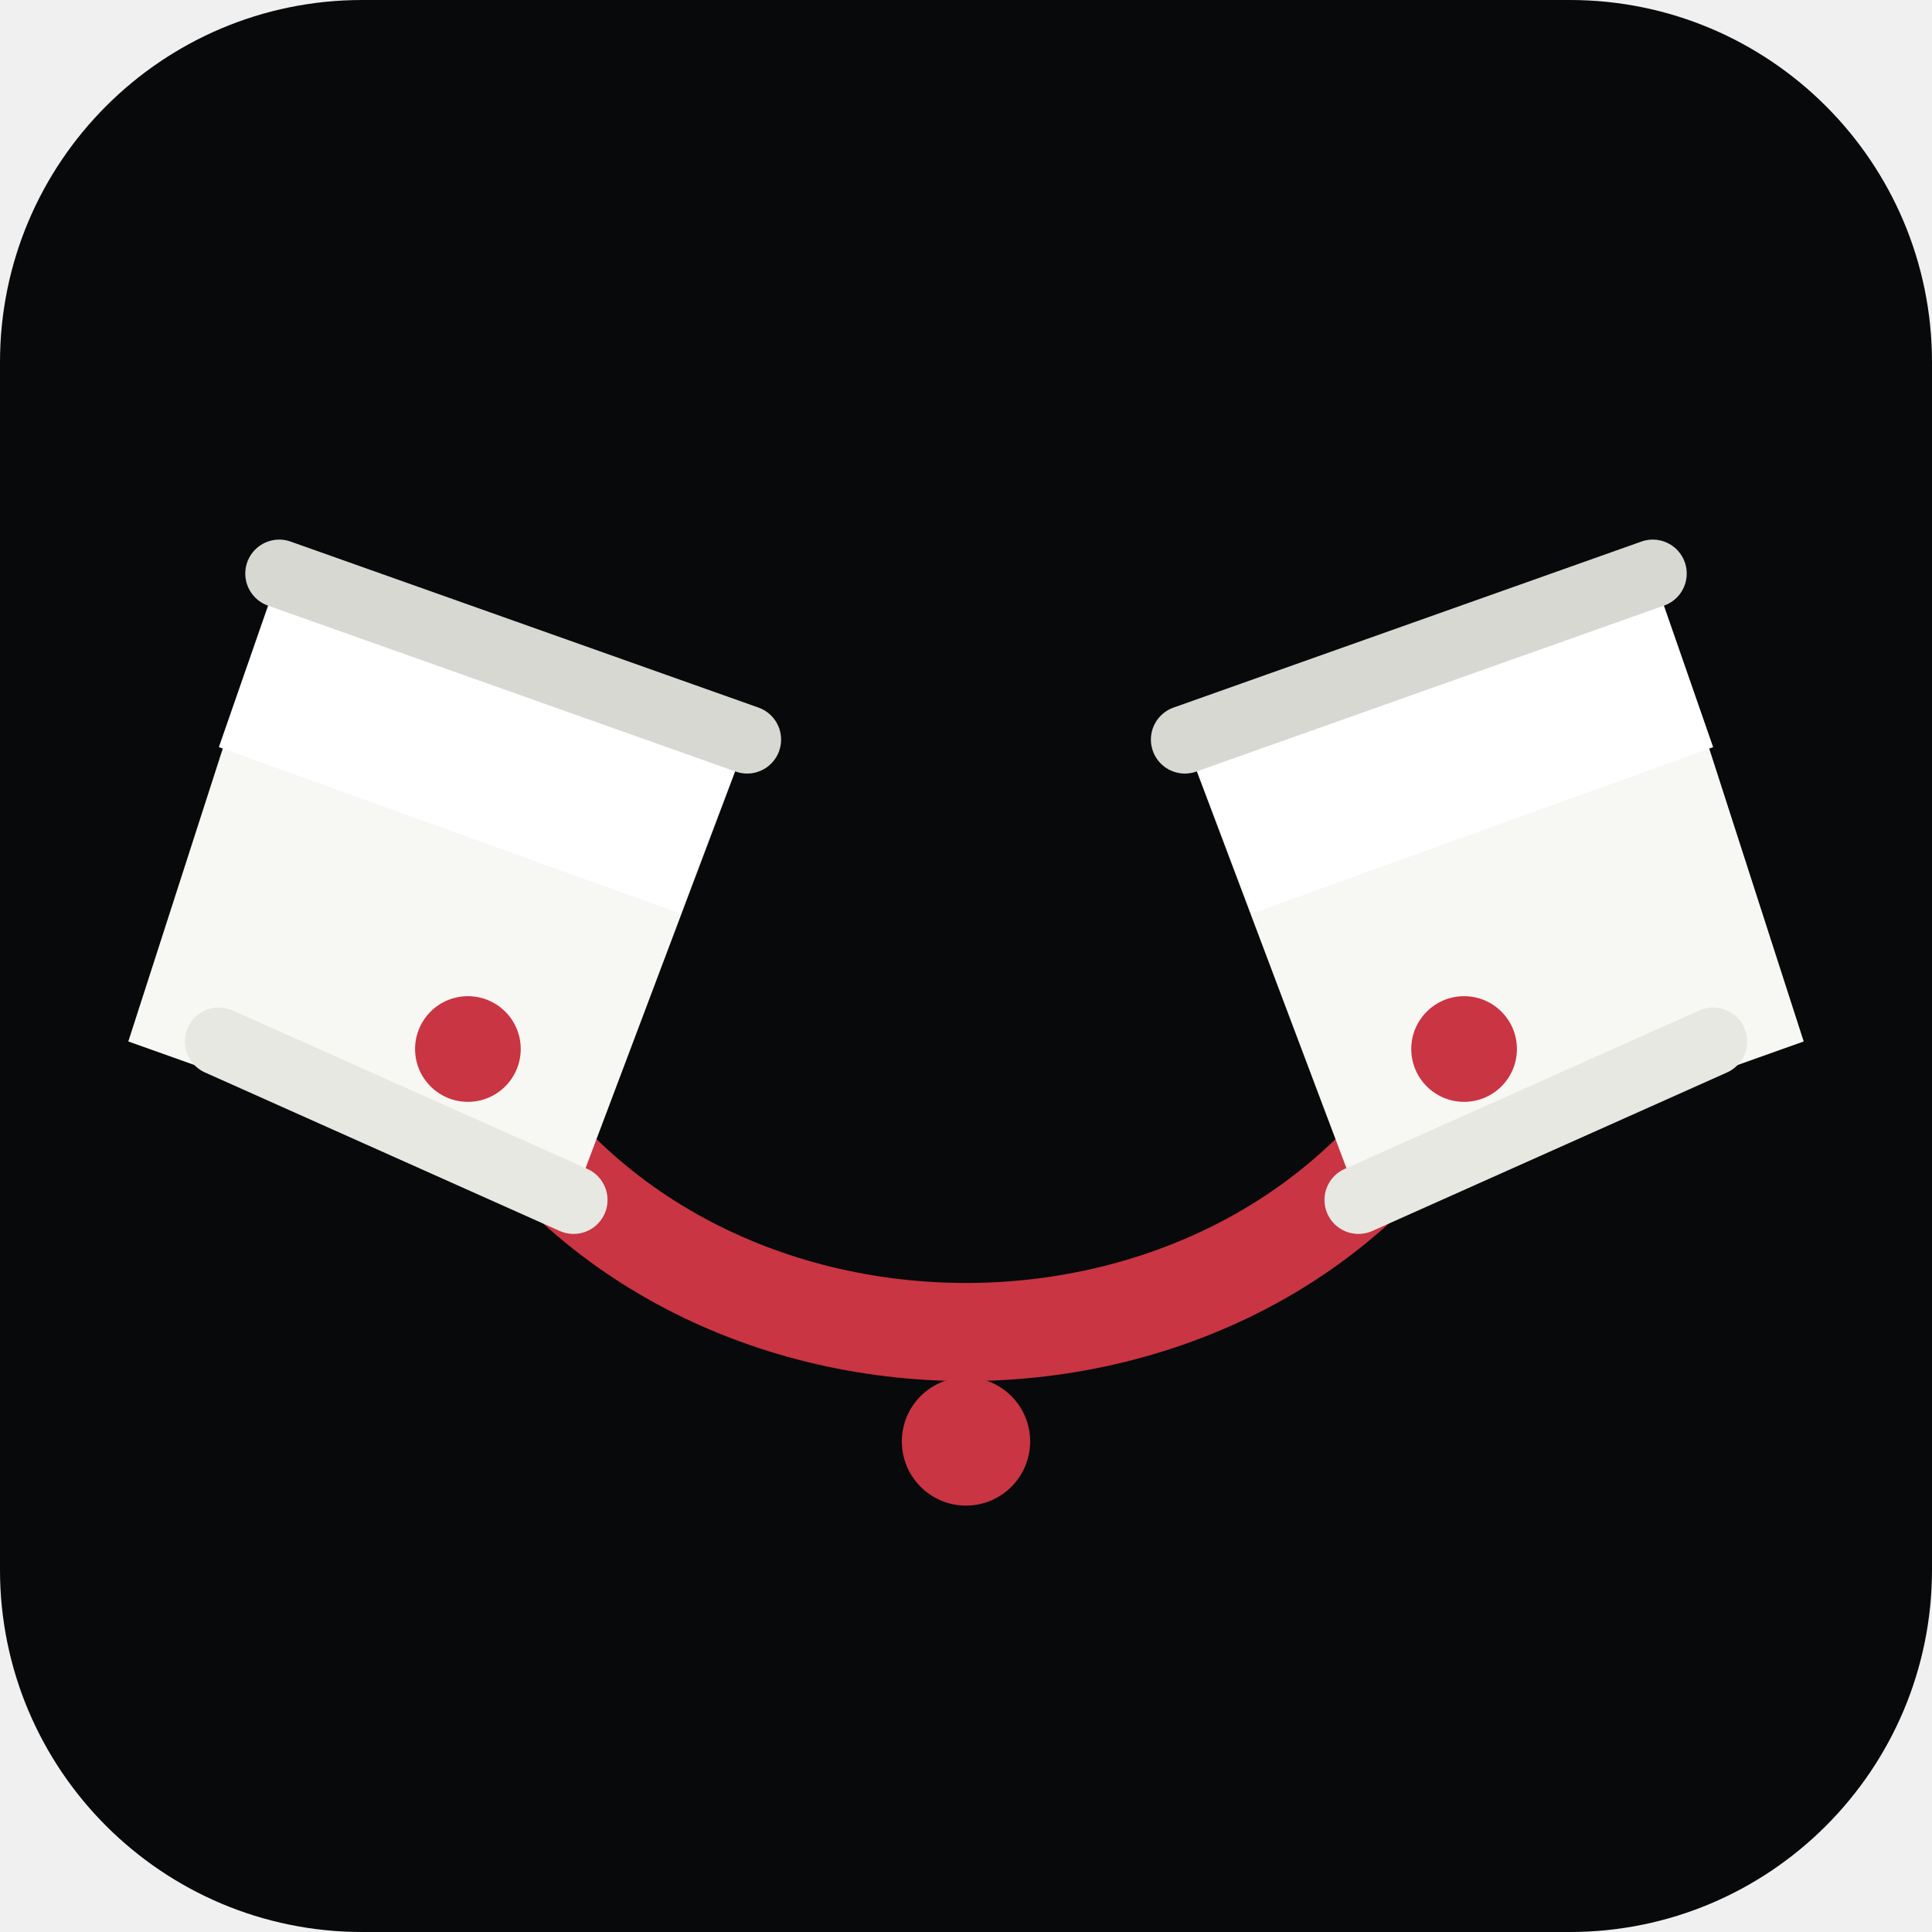
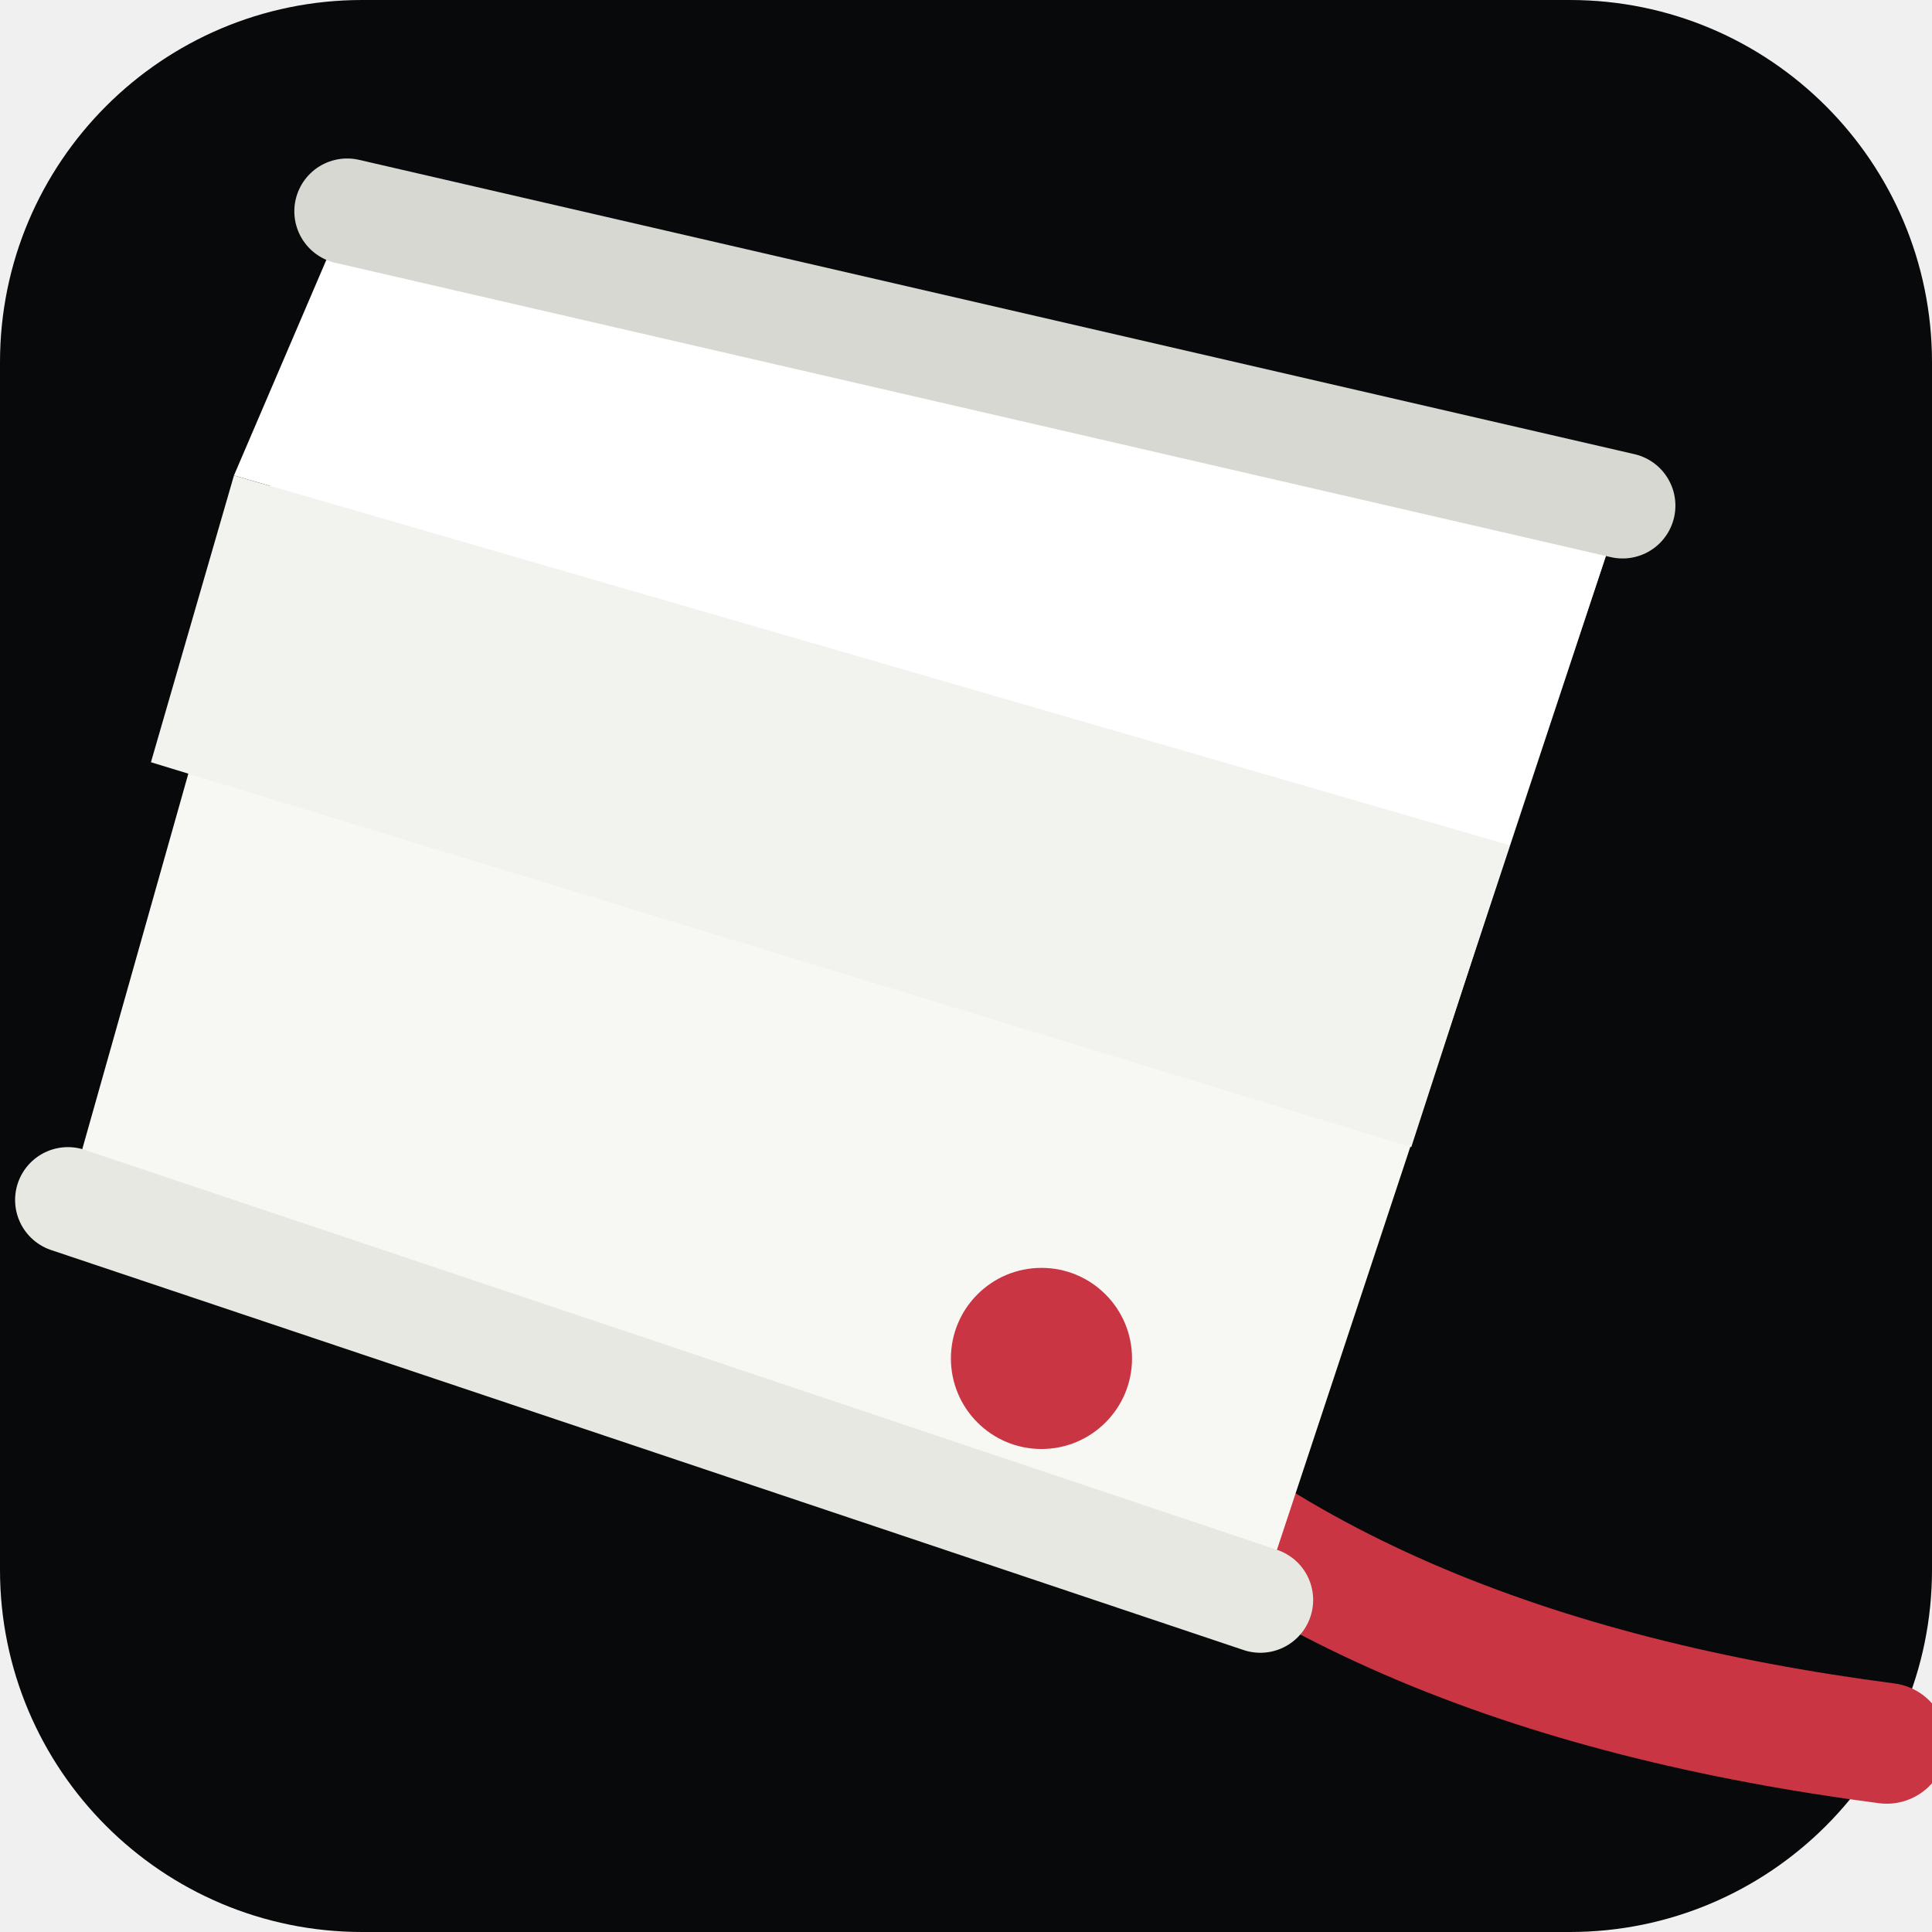
<svg xmlns="http://www.w3.org/2000/svg" width="512" height="512" viewBox="0 0 512 512" role="img" aria-labelledby="title desc">
  <rect width="512" height="512" rx="96" fill="#08090b" />
  <g>
-     <path d="M124 278 C178 378 334 378 388 278" fill="none" stroke="#c93542" stroke-width="26" stroke-linecap="round" />
-     <circle cx="256" cy="382" r="17" fill="#c93542" />
-     <polygon points="74,152 198,196 152,318 34,276" fill="#f7f7f4" />
-     <polygon points="74,152 198,196 180,242 58,198" fill="#ffffff" />
-     <path d="M74 152 L198 196" fill="none" stroke="#d8d8d2" stroke-width="18" stroke-linecap="round" />
-     <path d="M58 276 L152 318" fill="none" stroke="#e8e8e2" stroke-width="18" stroke-linecap="round" />
-     <circle cx="124" cy="278" r="14" fill="#c93542" />
-     <polygon points="438,152 314,196 360,318 478,276" fill="#f7f7f4" />
-     <polygon points="438,152 314,196 332,242 454,198" fill="#ffffff" />
-     <path d="M438 152 L314 196" fill="none" stroke="#d8d8d2" stroke-width="18" stroke-linecap="round" />
-     <path d="M454 276 L360 318" fill="none" stroke="#e8e8e2" stroke-width="18" stroke-linecap="round" />
-     <circle cx="388" cy="278" r="14" fill="#c93542" />
+     <path d="M276 360 C328 420 408 450 500 462" fill="none" stroke="#c93542" stroke-width="32" stroke-linecap="round" />
+     <polygon points="92,56 430,134 334,424 18,318" fill="#f7f7f4" />
+     <polygon points="92,56 430,134 400,224 62,126" fill="#ffffff" />
+     <polygon points="62,126 400,224 374,304 40,202" fill="#f2f2ee" />
+     <path d="M92 56 L430 134" fill="none" stroke="#d8d8d2" stroke-width="28" stroke-linecap="round" />
+     <path d="M18 318 L334 424" fill="none" stroke="#e8e8e2" stroke-width="28" stroke-linecap="round" />
+     <circle cx="276" cy="360" r="24" fill="#c93542" />
  </g>
</svg>
